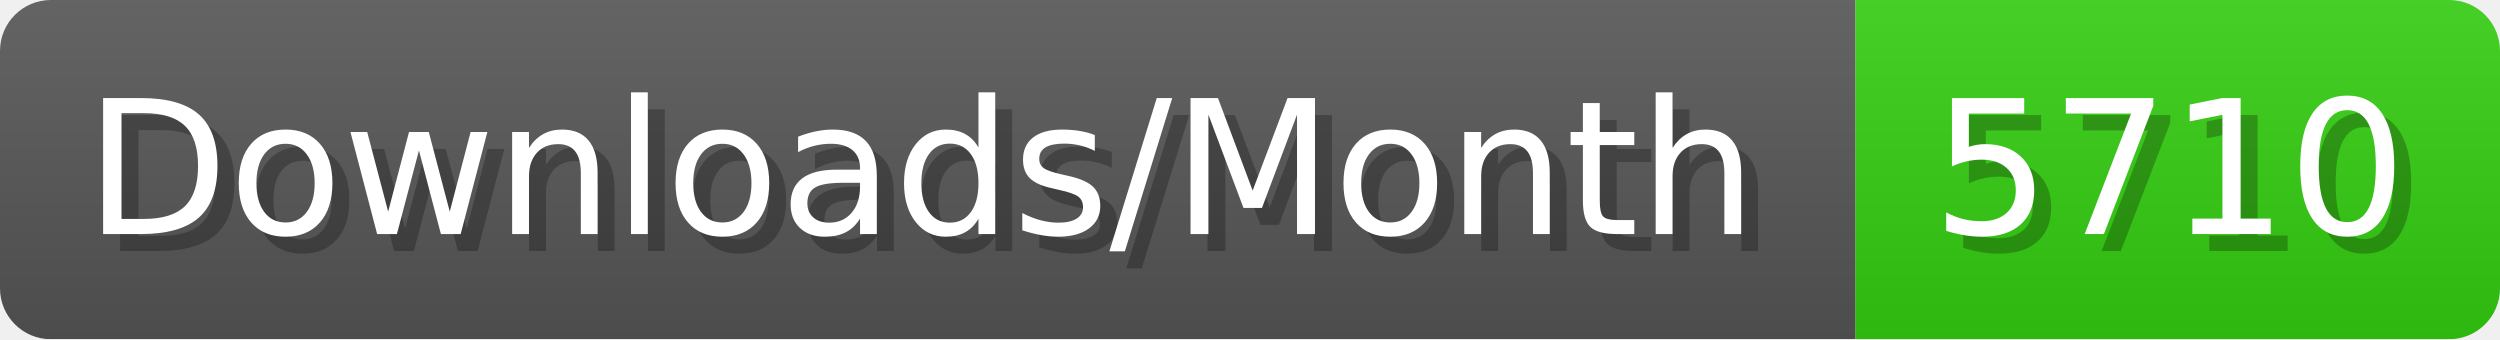
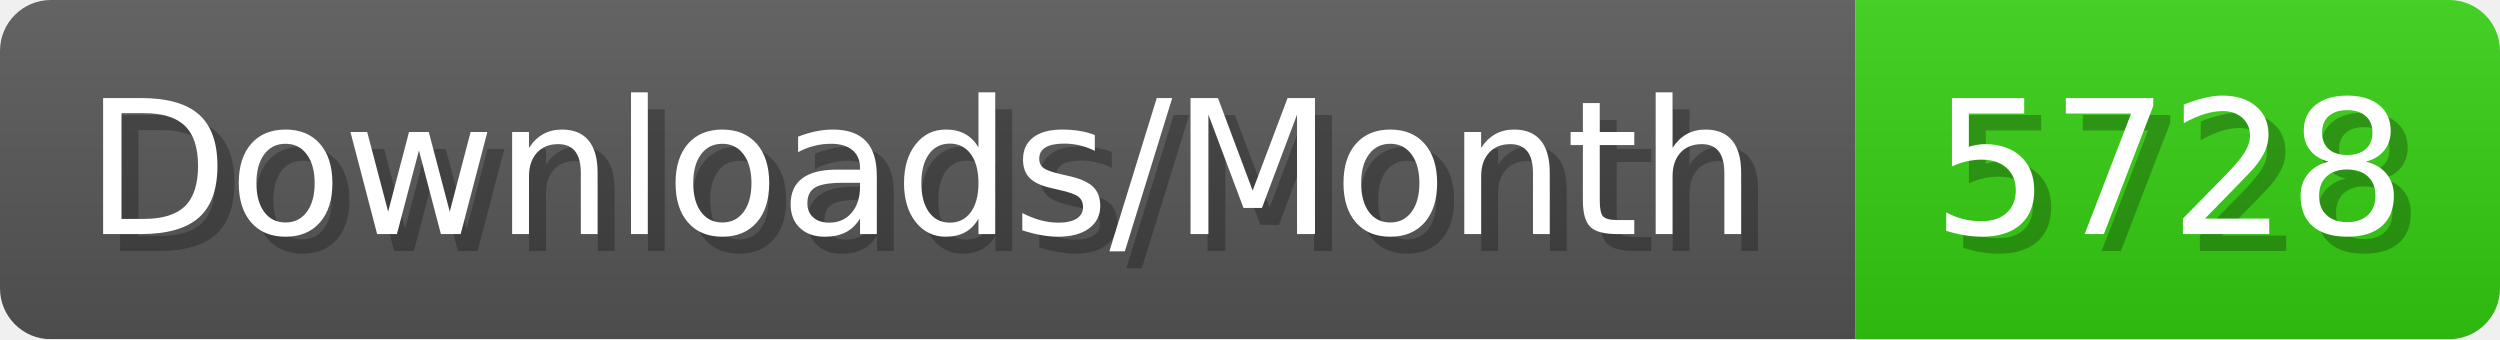
- <svg xmlns="http://www.w3.org/2000/svg" width="147.4" height="20" viewBox="0 0 1474 200" role="img" aria-label="Downloads/Month: 5710">
+ <svg xmlns="http://www.w3.org/2000/svg" width="147.4" height="20" viewBox="0 0 1474 200" role="img" aria-label="Downloads/Month: 5728">
  <linearGradient id="YlXUI" x2="0" y2="100%">
    <stop offset="0" stop-opacity=".1" stop-color="#EEE" />
    <stop offset="1" stop-opacity=".1" />
  </linearGradient>
  <mask id="JHhop">
    <rect width="1474" height="200" rx="30" fill="#FFF" />
  </mask>
  <g mask="url(#JHhop)">
    <rect width="1094" height="200" fill="#555" />
    <rect width="380" height="200" fill="#3C1" x="1094" />
    <rect width="1474" height="200" fill="url(#YlXUI)" />
  </g>
  <g aria-hidden="true" fill="#fff" text-anchor="start" font-family="Verdana,DejaVu Sans,sans-serif" font-size="110">
    <text x="60" y="148" textLength="994" fill="#000" opacity="0.25">Downloads/Month</text>
    <text x="50" y="138" textLength="994">Downloads/Month</text>
-     <text x="1149" y="148" textLength="280" fill="#000" opacity="0.25">5710</text>
-     <text x="1139" y="138" textLength="280">5710</text>
+     <text x="1149" y="148" textLength="280" fill="#000" opacity="0.25">5728</text>
+     <text x="1139" y="138" textLength="280">5728</text>
  </g>
</svg>
